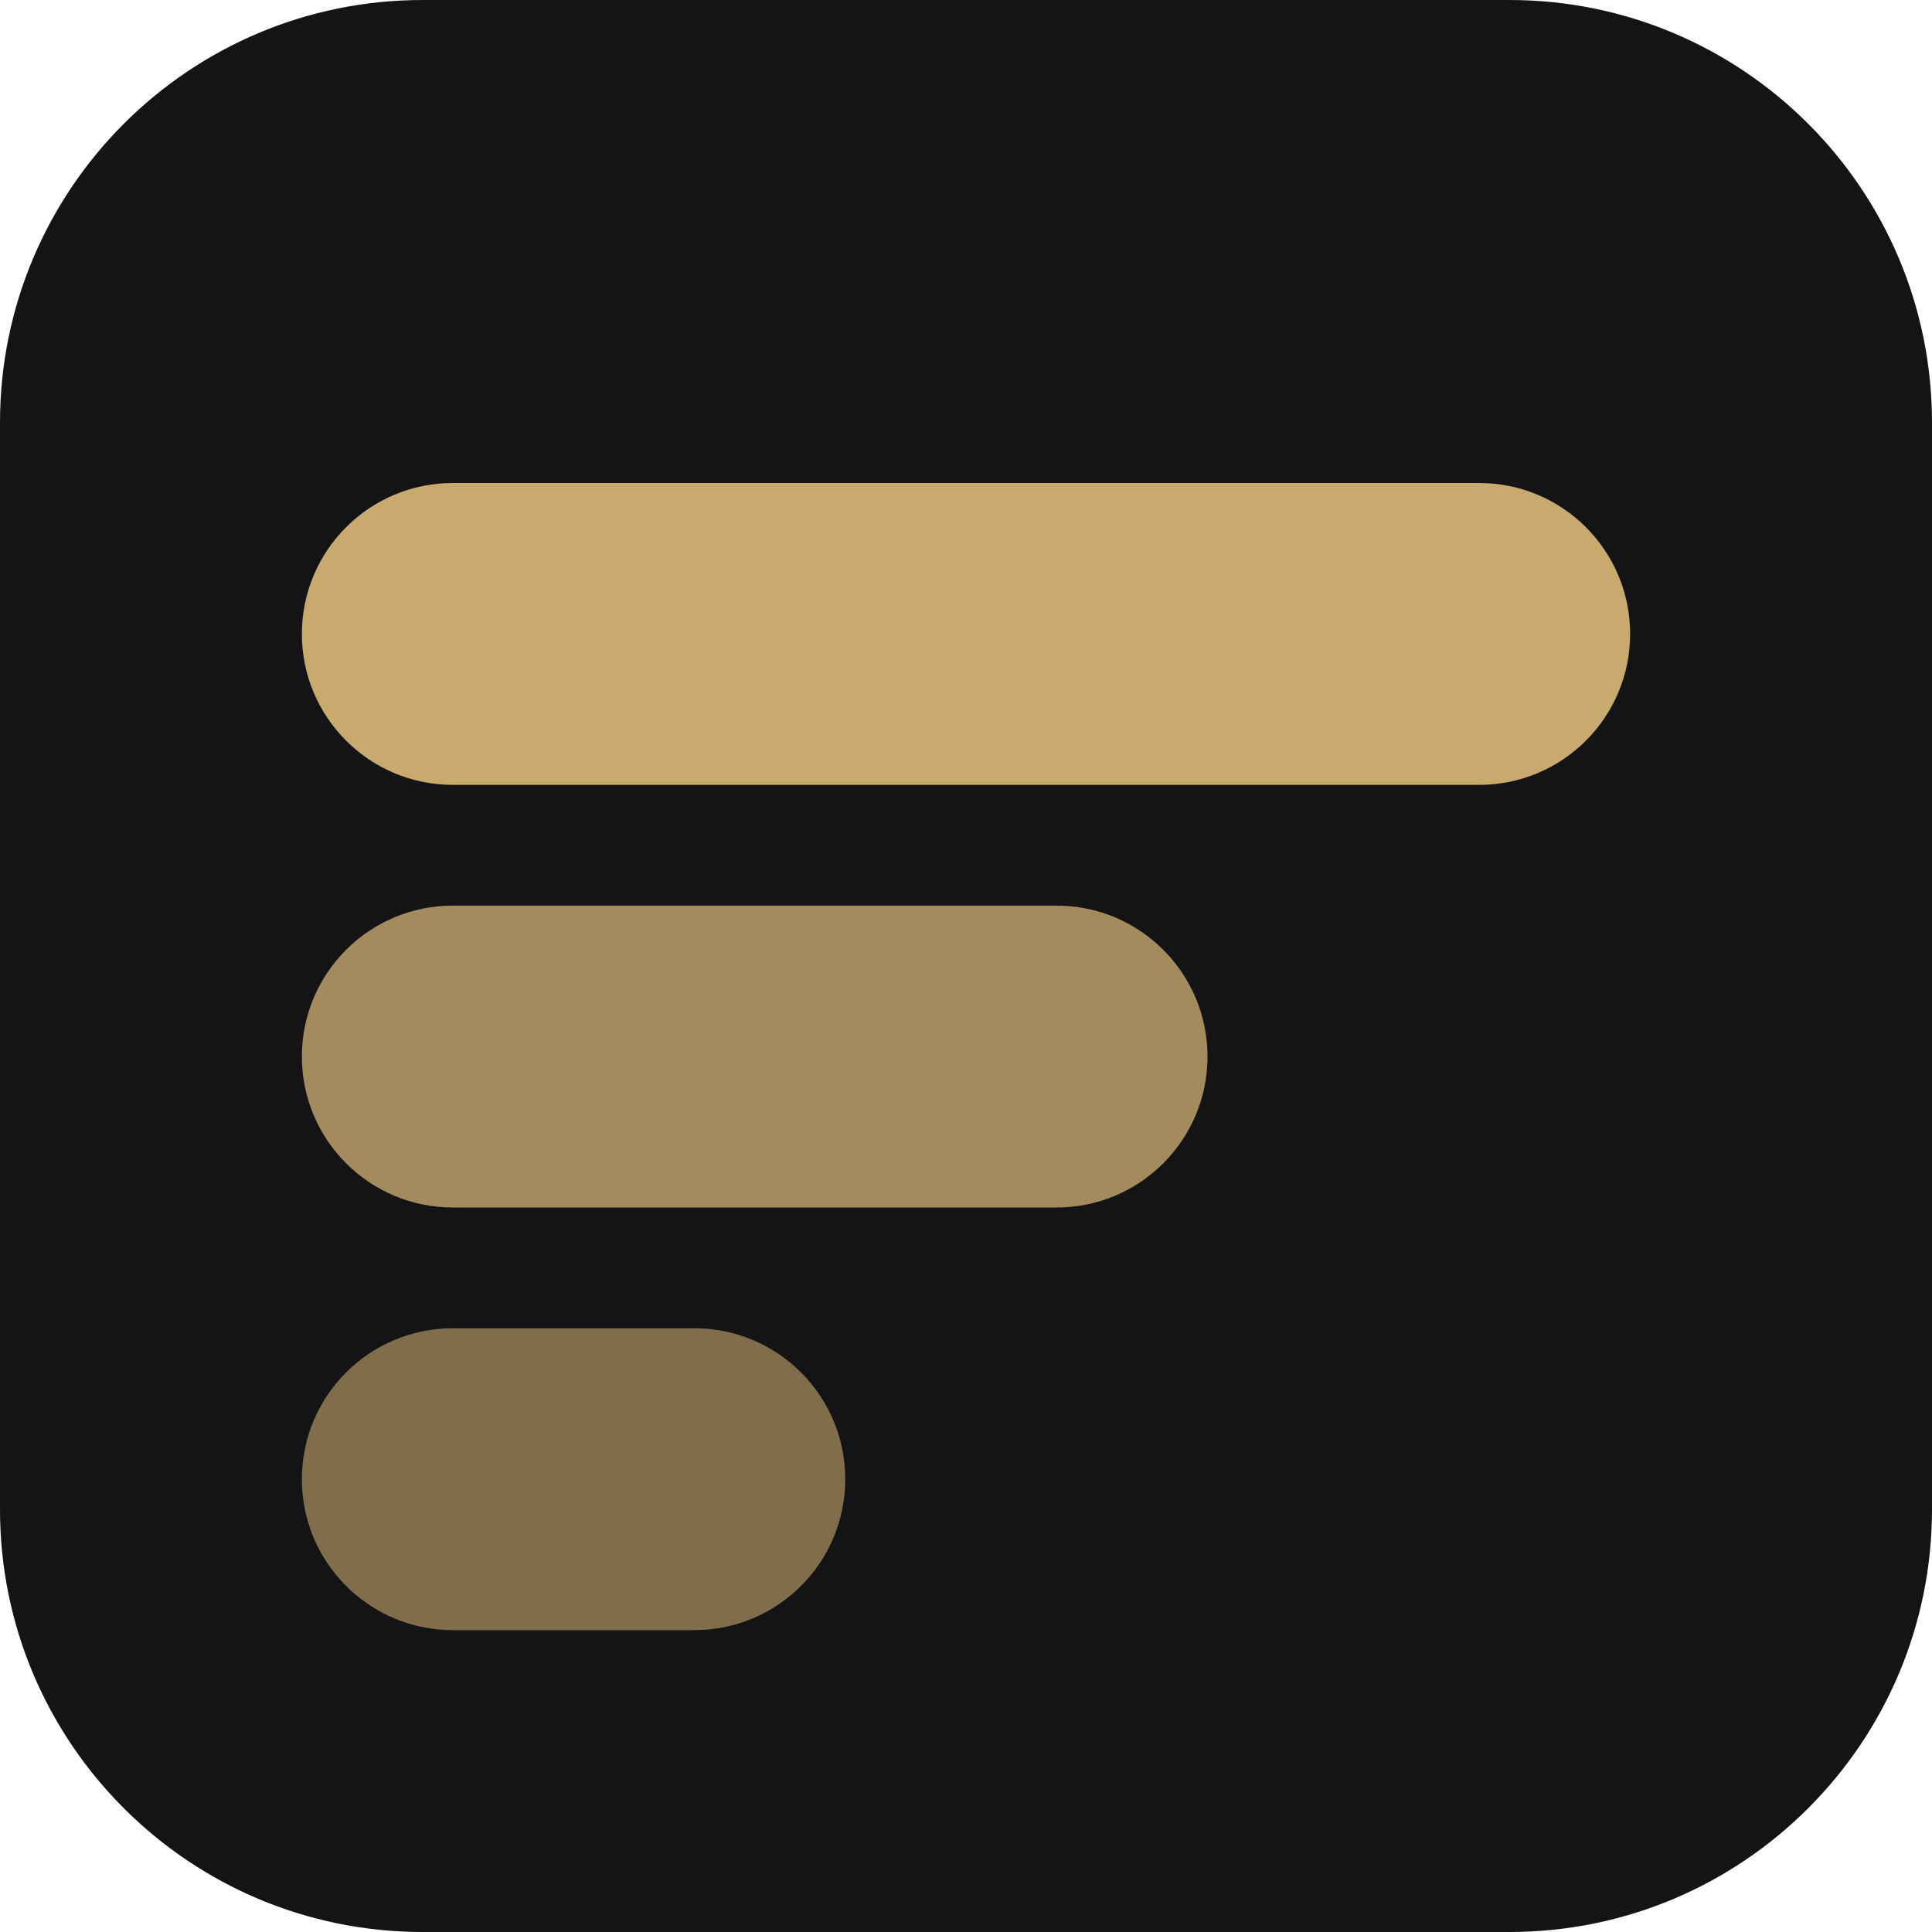
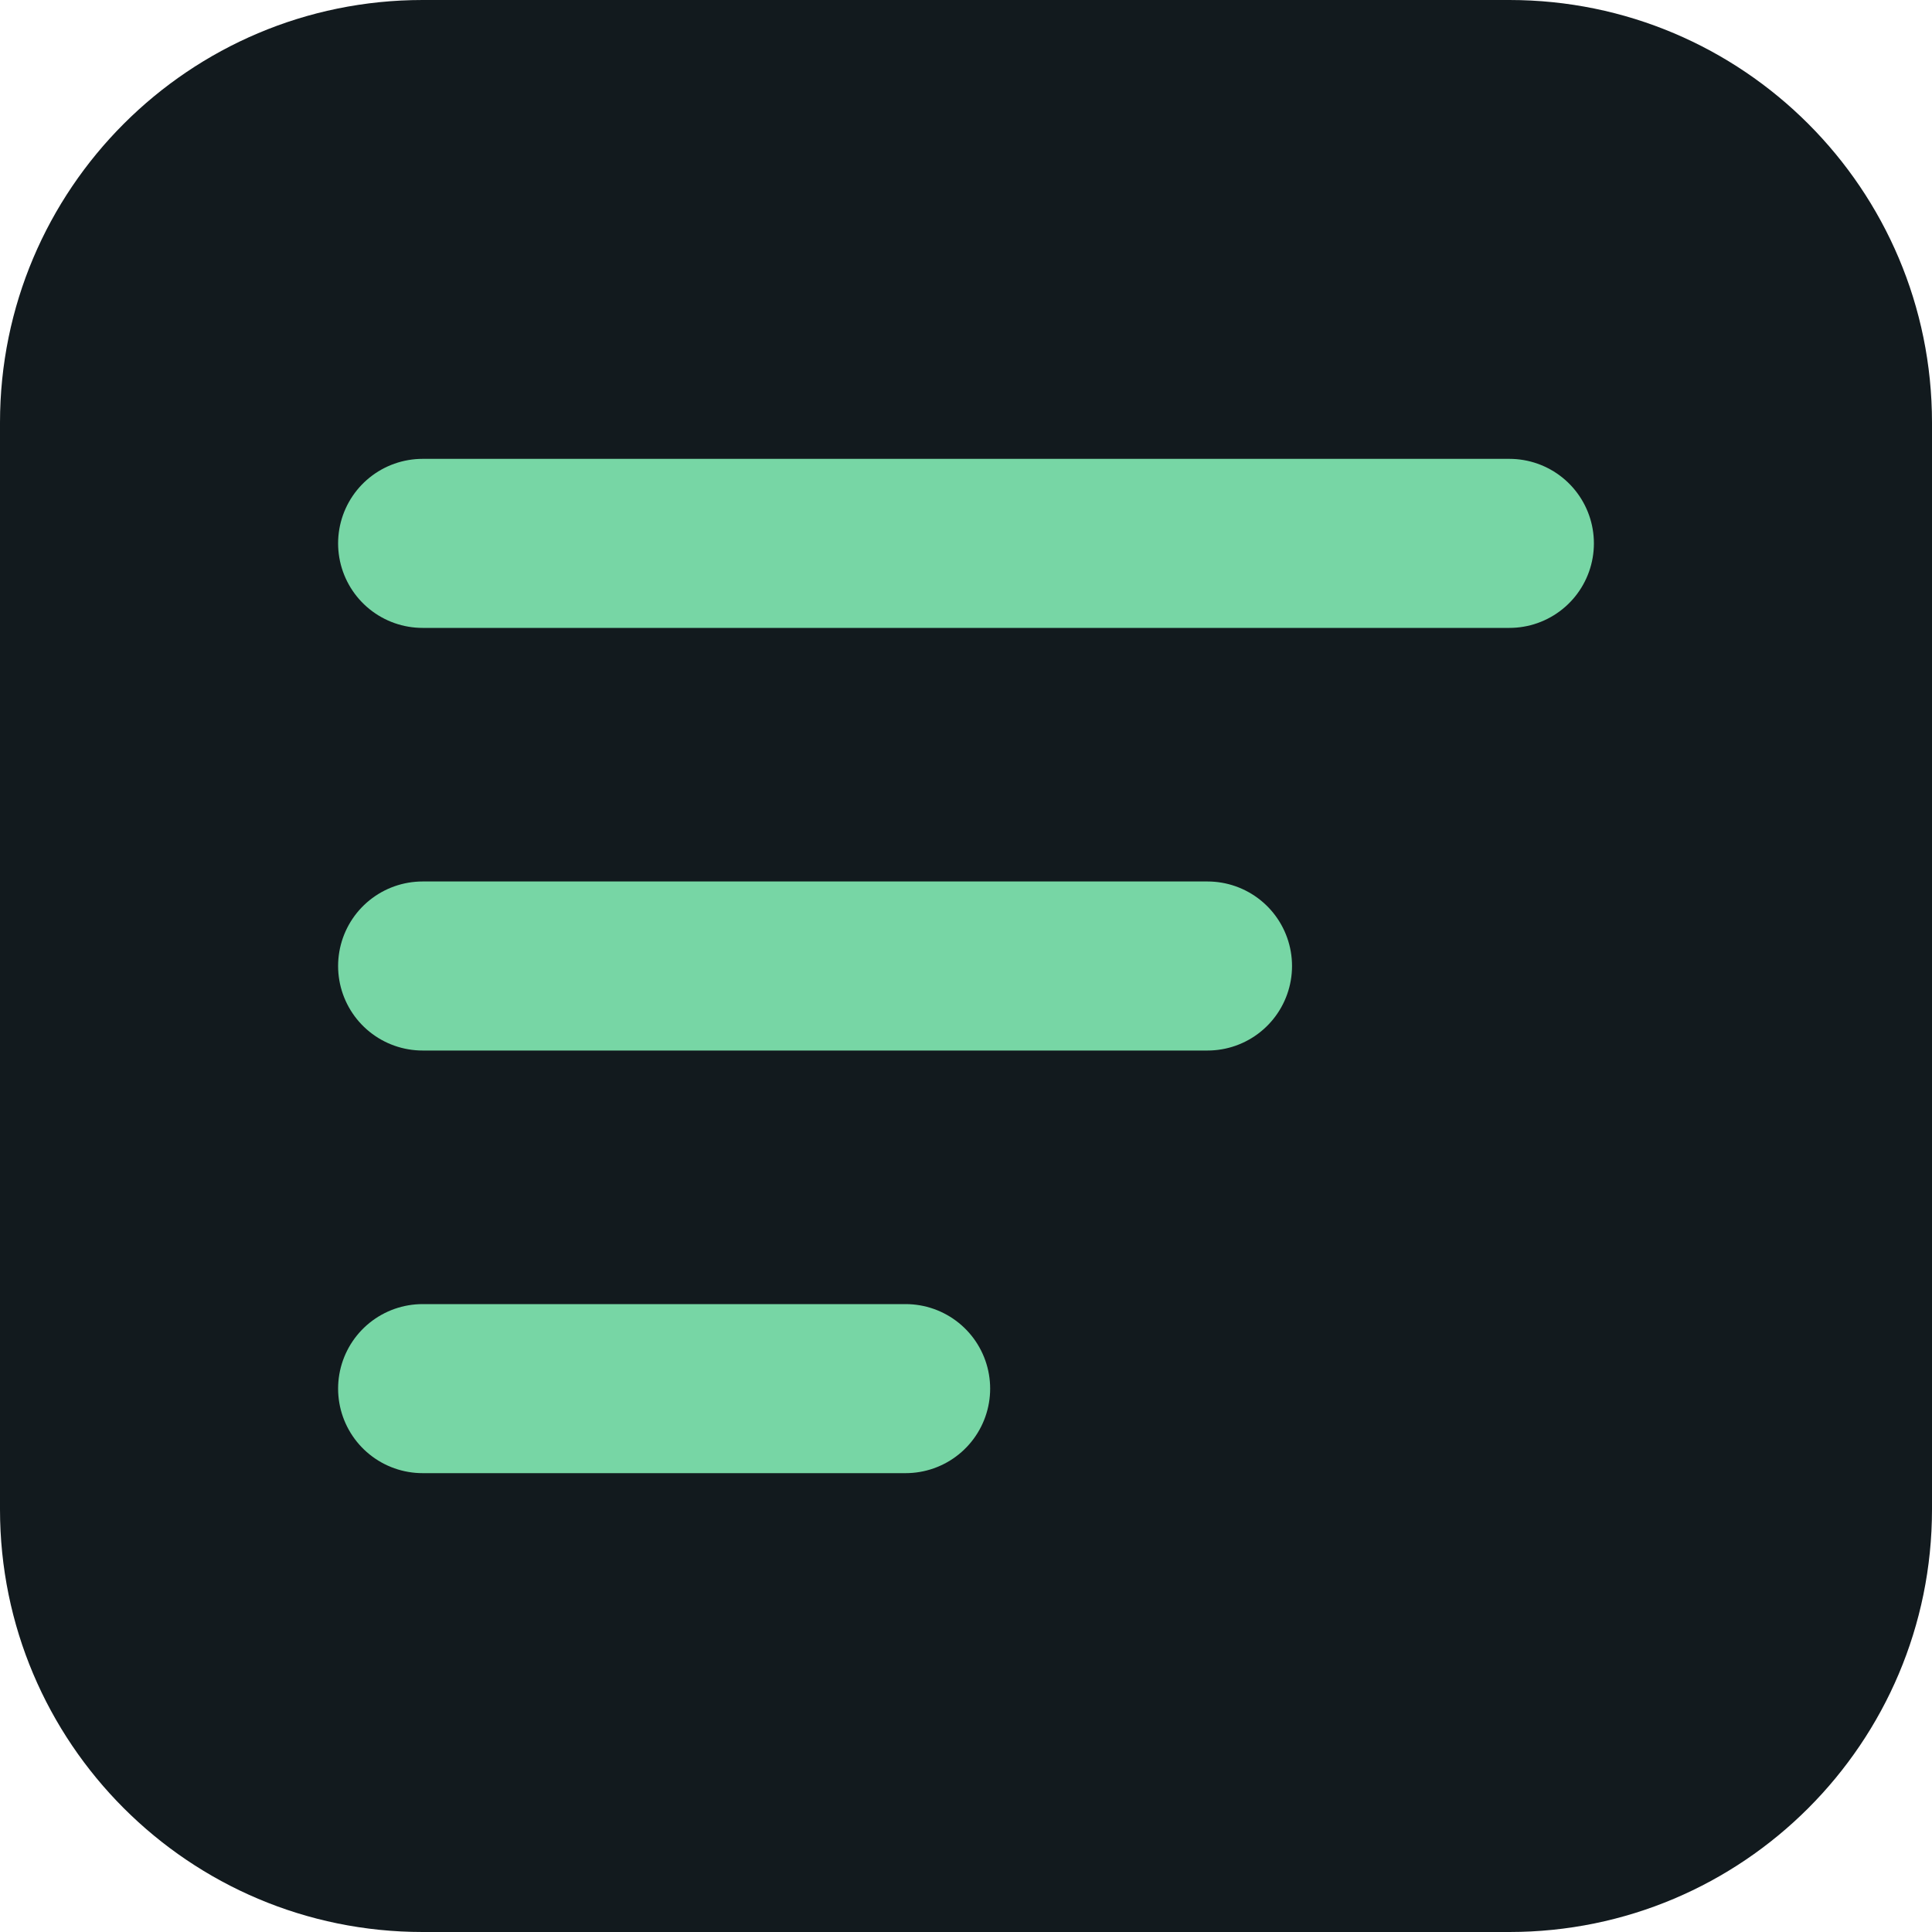
<svg xmlns="http://www.w3.org/2000/svg" viewBox="0 0 32 32">
-   <rect width="32" height="32" rx="7" fill="#141417" />
-   <rect x="5" y="8" width="22" height="5" rx="2.5" fill="#c8a96e" />
-   <rect x="5" y="15" width="15" height="5" rx="2.5" fill="#c8a96e" opacity="0.8" />
-   <rect x="5" y="22" width="9" height="5" rx="2.5" fill="#c8a96e" opacity="0.6" />
+   <rect width="32" height="32" rx="7" fill="#121a1e" />
+   <path d="M7 9h18M7 16h13M7 23h8" fill="none" stroke="#77d6a5" stroke-linecap="round" stroke-width="2.8" />
</svg>
